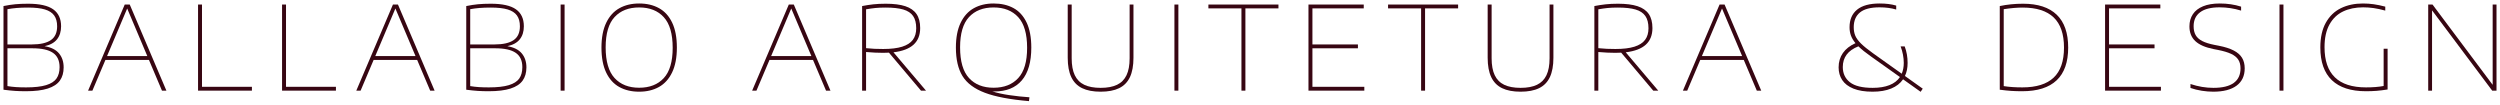
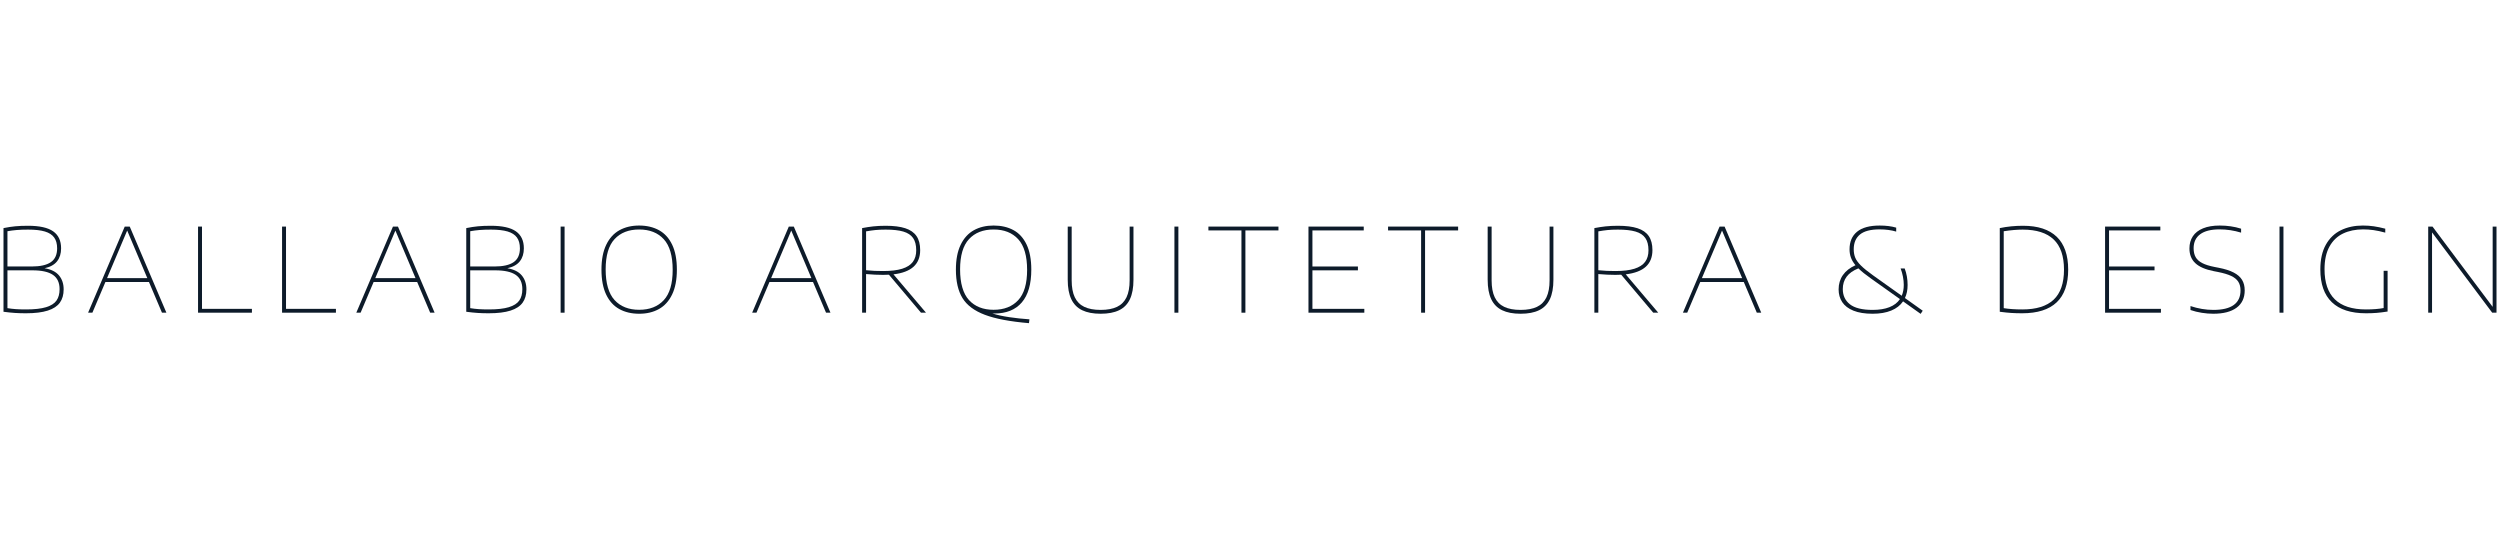
- <svg xmlns="http://www.w3.org/2000/svg" viewBox="0 -1558.0 42970.0 1798.0">
-   <path d="M1094.0 -400Q1094.0 -263 1029.0 -172.5Q964.0 -82 821.0 -36.0Q678.0 10 446.0 10Q344.0 10 259.0 4.5Q174.0 -1 60.0 -16V-1454Q168.0 -1476 262.5 -1485.0Q357.0 -1494 482.0 -1494Q778.0 -1494 914.0 -1398.0Q1050.0 -1302 1050.0 -1106Q1050.0 -972 981.5 -884.0Q913.0 -796 766.0 -764Q934.0 -736 1014.0 -640.5Q1094.0 -545 1094.0 -400ZM128.0 -1400V-794H544.0Q766.0 -794 874.0 -868.5Q982.0 -943 982.0 -1106Q982.0 -1222 931.0 -1292.5Q880.0 -1363 771.5 -1395.5Q663.0 -1428 484.0 -1428Q370.0 -1428 287.0 -1421.0Q204.0 -1414 128.0 -1400ZM1024.0 -404Q1024.0 -572 910.0 -650.0Q796.0 -728 558.0 -728H128.0V-78Q201.0 -66 275.5 -61.0Q350.0 -56 448.0 -56Q666.0 -56 792.0 -94.5Q918.0 -133 971.0 -208.5Q1024.0 -284 1024.0 -404Z" fill="#370612" />
-   <path d="M2784.0 0 2560.0 -528H1812.0L1588.0 0H1514.0L2144.0 -1480H2230.0L2860.0 0ZM1840.0 -594H2532.0L2186.0 -1412Z" fill="#370612" />
-   <path d="M3404.0 0V-1480H3472.0V-66H4330.0V0Z" fill="#370612" />
-   <path d="M4848.0 0V-1480H4916.0V-66H5774.0V0Z" fill="#370612" />
-   <path d="M7394.0 0 7170.0 -528H6422.0L6198.0 0H6124.0L6754.0 -1480H6840.0L7470.0 0ZM6450.0 -594H7142.0L6796.0 -1412Z" fill="#370612" />
-   <path d="M9048.0 -400Q9048.0 -263 8983.0 -172.5Q8918.0 -82 8775.0 -36.0Q8632.0 10 8400.0 10Q8298.0 10 8213.0 4.5Q8128.0 -1 8014.0 -16V-1454Q8122.0 -1476 8216.5 -1485.0Q8311.0 -1494 8436.0 -1494Q8732.0 -1494 8868.0 -1398.0Q9004.0 -1302 9004.0 -1106Q9004.0 -972 8935.5 -884.0Q8867.0 -796 8720.0 -764Q8888.0 -736 8968.0 -640.5Q9048.0 -545 9048.0 -400ZM8082.0 -1400V-794H8498.0Q8720.0 -794 8828.0 -868.5Q8936.0 -943 8936.0 -1106Q8936.0 -1222 8885.0 -1292.5Q8834.0 -1363 8725.5 -1395.5Q8617.0 -1428 8438.0 -1428Q8324.0 -1428 8241.0 -1421.0Q8158.0 -1414 8082.0 -1400ZM8978.0 -404Q8978.0 -572 8864.0 -650.0Q8750.0 -728 8512.0 -728H8082.0V-78Q8155.0 -66 8229.5 -61.0Q8304.0 -56 8402.0 -56Q8620.0 -56 8746.0 -94.5Q8872.0 -133 8925.0 -208.5Q8978.0 -284 8978.0 -404Z" fill="#370612" />
-   <path d="M9636.0 0V-1480H9704.0V0Z" fill="#370612" />
-   <path d="M10338.0 -740Q10338.0 -998 10420.0 -1167.5Q10502.0 -1337 10647.0 -1417.5Q10792.0 -1498 10986.0 -1498Q11182.0 -1498 11327.5 -1417.5Q11473.0 -1337 11553.5 -1168.0Q11634.0 -999 11634.0 -740Q11634.0 -482 11552.0 -312.5Q11470.0 -143 11325.0 -62.5Q11180.0 18 10986.0 18Q10790.0 18 10644.5 -62.5Q10499.0 -143 10418.5 -312.0Q10338.0 -481 10338.0 -740ZM11562.0 -736Q11562.0 -1096 11409.0 -1263.0Q11256.0 -1430 10986.0 -1430Q10716.0 -1430 10563.0 -1264.5Q10410.0 -1099 10410.0 -744Q10410.0 -384 10563.0 -217.0Q10716.0 -50 10986.0 -50Q11256.0 -50 11409.0 -215.5Q11562.0 -381 11562.0 -736Z" fill="#370612" />
-   <path d="M14198.0 0 13974.0 -528H13226.0L13002.0 0H12928.0L13558.0 -1480H13644.0L14274.0 0ZM13254.0 -594H13946.0L13600.0 -1412Z" fill="#370612" />
-   <path d="M15830.0 0 15279.0 -653Q15231.0 -650 15178.0 -650Q15101.0 -650 15039.5 -653.5Q14978.0 -657 14886.0 -664V0H14818.0V-1454Q14916.0 -1473 15009.5 -1483.5Q15103.0 -1494 15224.0 -1494Q15430.0 -1494 15560.0 -1451.5Q15690.0 -1409 15753.0 -1317.0Q15816.0 -1225 15816.0 -1076Q15816.0 -894 15702.5 -790.5Q15589.0 -687 15357.0 -659L15916.0 0ZM15180.0 -716Q15381.0 -716 15506.5 -755.5Q15632.0 -795 15690.0 -873.5Q15748.0 -952 15748.0 -1072Q15748.0 -1206 15694.0 -1283.5Q15640.0 -1361 15526.0 -1394.5Q15412.0 -1428 15222.0 -1428Q15118.0 -1428 15045.0 -1420.5Q14972.0 -1413 14886.0 -1398V-730Q14974.0 -722 15031.0 -719.0Q15088.0 -716 15180.0 -716Z" fill="#370612" />
-   <path d="M17092.0 14 17056.0 13Q17179.0 52 17347.5 77.0Q17516.0 102 17694.0 114L17686.0 180Q17199.0 139 16928.0 36.5Q16657.0 -66 16543.5 -250.5Q16430.0 -435 16430.0 -740Q16430.0 -998 16512.0 -1167.5Q16594.0 -1337 16739.0 -1417.5Q16884.0 -1498 17078.0 -1498Q17273.0 -1498 17418.0 -1420.0Q17563.0 -1342 17644.5 -1172.5Q17726.0 -1003 17726.0 -740Q17726.0 -367 17563.0 -176.5Q17400.0 14 17092.0 14ZM17078.0 -50Q17348.0 -50 17501.0 -215.5Q17654.0 -381 17654.0 -736Q17654.0 -1096 17501.0 -1263.0Q17348.0 -1430 17078.0 -1430Q16808.0 -1430 16655.0 -1264.5Q16502.0 -1099 16502.0 -744Q16502.0 -384 16655.0 -217.0Q16808.0 -50 17078.0 -50Z" fill="#370612" />
-   <path d="M18352.0 -566V-1480H18420.0V-556Q18420.0 -377 18473.5 -265.0Q18527.0 -153 18636.5 -100.5Q18746.0 -48 18918.0 -48Q19090.0 -48 19199.5 -100.5Q19309.0 -153 19362.5 -265.0Q19416.0 -377 19416.0 -556V-1480H19482.0V-566Q19482.0 -361 19421.0 -232.0Q19360.0 -103 19235.5 -42.5Q19111.0 18 18918.0 18Q18725.0 18 18600.0 -42.5Q18475.0 -103 18413.5 -232.0Q18352.0 -361 18352.0 -566Z" fill="#370612" />
-   <path d="M20186.0 0V-1480H20254.0V0Z" fill="#370612" />
-   <path d="M21338.0 0V-1414H20770.0V-1480H21974.0V-1414H21406.0V0Z" fill="#370612" />
-   <path d="M22558.0 -66H23450.0V0H22490.0V-1480H23440.0V-1414H22558.0V-794H23340.0V-728H22558.0Z" fill="#370612" />
-   <path d="M24426.0 0V-1414H23858.0V-1480H25062.0V-1414H24494.0V0Z" fill="#370612" />
-   <path d="M25570.0 -566V-1480H25638.0V-556Q25638.0 -377 25691.5 -265.0Q25745.0 -153 25854.5 -100.5Q25964.0 -48 26136.0 -48Q26308.0 -48 26417.5 -100.5Q26527.0 -153 26580.5 -265.0Q26634.0 -377 26634.0 -556V-1480H26700.0V-566Q26700.0 -361 26639.0 -232.0Q26578.0 -103 26453.5 -42.5Q26329.0 18 26136.0 18Q25943.0 18 25818.0 -42.5Q25693.0 -103 25631.5 -232.0Q25570.0 -361 25570.0 -566Z" fill="#370612" />
-   <path d="M28416.0 0 27865.0 -653Q27817.0 -650 27764.0 -650Q27687.0 -650 27625.5 -653.5Q27564.0 -657 27472.0 -664V0H27404.0V-1454Q27502.0 -1473 27595.5 -1483.5Q27689.0 -1494 27810.0 -1494Q28016.0 -1494 28146.0 -1451.5Q28276.0 -1409 28339.0 -1317.0Q28402.0 -1225 28402.0 -1076Q28402.0 -894 28288.5 -790.5Q28175.0 -687 27943.0 -659L28502.0 0ZM27766.0 -716Q27967.0 -716 28092.5 -755.5Q28218.0 -795 28276.0 -873.5Q28334.0 -952 28334.0 -1072Q28334.0 -1206 28280.0 -1283.5Q28226.0 -1361 28112.0 -1394.5Q27998.0 -1428 27808.0 -1428Q27704.0 -1428 27631.0 -1420.5Q27558.0 -1413 27472.0 -1398V-730Q27560.0 -722 27617.0 -719.0Q27674.0 -716 27766.0 -716Z" fill="#370612" />
-   <path d="M30196.0 0 29972.0 -528H29224.0L29000.0 0H28926.0L29556.0 -1480H29642.0L30272.0 0ZM29252.0 -594H29944.0L29598.0 -1412Z" fill="#370612" />
-   <path d="M33012.0 20 32710.0 -195Q32639.0 -91 32506.5 -36.5Q32374.0 18 32186.0 18Q31987.0 18 31856.5 -35.0Q31726.0 -88 31664.0 -182.0Q31602.0 -276 31602.0 -400Q31602.0 -541 31675.5 -646.5Q31749.0 -752 31892.0 -816Q31838.0 -881 31814.0 -946.5Q31790.0 -1012 31790.0 -1090Q31790.0 -1286 31919.5 -1392.0Q32049.0 -1498 32308.0 -1498Q32471.0 -1498 32592.0 -1462V-1394Q32465.0 -1432 32306.0 -1432Q32077.0 -1432 31969.5 -1344.5Q31862.0 -1257 31862.0 -1090Q31862.0 -1008 31888.5 -944.5Q31915.0 -881 31986.0 -810.5Q32057.0 -740 32194.0 -642L32687.0 -291Q32722.0 -373 32722.0 -478Q32722.0 -546 32708.0 -619.0Q32694.0 -692 32668.0 -760H32738.0Q32788.0 -628 32788.0 -476Q32788.0 -347 32742.0 -252L33048.0 -34ZM32656.0 -234 32158.0 -588Q32021.0 -684 31942.0 -762Q31805.0 -707 31739.5 -618.5Q31674.0 -530 31674.0 -406Q31674.0 -241 31796.0 -144.5Q31918.0 -48 32188.0 -48Q32358.0 -48 32476.5 -95.0Q32595.0 -142 32656.0 -234Z" fill="#370612" />
-   <path d="M34372.0 -16V-1454Q34563.0 -1494 34772.0 -1494Q35155.0 -1494 35351.5 -1304.5Q35548.0 -1115 35548.0 -740Q35548.0 -365 35349.5 -177.5Q35151.0 10 34758.0 10Q34656.0 10 34571.0 4.5Q34486.0 -1 34372.0 -16ZM35476.0 -740Q35476.0 -1089 35298.5 -1258.5Q35121.0 -1428 34766.0 -1428Q34624.0 -1428 34440.0 -1400V-78Q34575.0 -56 34760.0 -56Q35120.0 -56 35298.0 -223.5Q35476.0 -391 35476.0 -740Z" fill="#370612" />
-   <path d="M36250.0 -66H37142.0V0H36182.0V-1480H37132.0V-1414H36250.0V-794H37032.0V-728H36250.0Z" fill="#370612" />
-   <path d="M37650.0 -46V-114Q37848.0 -48 38044.0 -48Q38277.0 -48 38393.5 -132.5Q38510.0 -217 38510.0 -382Q38510.0 -474 38470.5 -534.0Q38431.0 -594 38347.0 -633.0Q38263.0 -672 38122.0 -700L38050.0 -714Q37835.0 -756 37733.5 -851.0Q37632.0 -946 37632.0 -1104Q37632.0 -1225 37690.5 -1313.5Q37749.0 -1402 37866.0 -1450.0Q37983.0 -1498 38154.0 -1498Q38349.0 -1498 38520.0 -1444V-1376Q38337.0 -1432 38150.0 -1432Q37930.0 -1432 37817.0 -1348.5Q37704.0 -1265 37704.0 -1108Q37704.0 -1016 37739.0 -954.5Q37774.0 -893 37852.5 -852.5Q37931.0 -812 38064.0 -786L38136.0 -772Q38295.0 -741 38393.0 -690.0Q38491.0 -639 38536.5 -564.0Q38582.0 -489 38582.0 -384Q38582.0 -189 38442.0 -85.5Q38302.0 18 38042.0 18Q37947.0 18 37845.0 2.0Q37743.0 -14 37650.0 -46Z" fill="#370612" />
-   <path d="M39180.0 0V-1480H39248.0V0Z" fill="#370612" />
-   <path d="M41038.0 -720V-20Q40930.0 -3 40847.0 3.5Q40764.0 10 40666.0 10Q40279.0 10 40080.5 -179.5Q39882.0 -369 39882.0 -743Q39882.0 -1000 39977.0 -1169.0Q40072.0 -1338 40236.5 -1418.0Q40401.0 -1498 40614.0 -1498Q40710.0 -1498 40800.5 -1485.0Q40891.0 -1472 40998.0 -1444V-1376Q40886.0 -1407 40796.0 -1419.5Q40706.0 -1432 40618.0 -1432Q40422.0 -1432 40273.0 -1361.0Q40124.0 -1290 40039.0 -1137.0Q39954.0 -984 39954.0 -747Q39954.0 -56 40666.0 -56Q40844.0 -56 40970.0 -80V-720Z" fill="#370612" />
-   <path d="M42844.0 -1480H42910.0V0H42836.0L41802.0 -1380V0H41736.0V-1480H41810.0L42844.0 -100Z" fill="#370612" />
+ <svg xmlns="http://www.w3.org/2000/svg" id="Camada_1" version="1.1" viewBox="0 0 8192 1798">
+   <defs>
+     <style>
+       .st0 {
+         fill: #0d1b2a;
+       }
+     </style>
+   </defs>
+   <path class="st0" d="M208.57,948.38c0,17.41-4.13,31.87-12.39,43.37-8.26,11.5-21.48,20.18-39.65,26.02-18.17,5.85-42.01,8.77-71.49,8.77-12.96,0-24.85-.35-35.65-1.05-10.8-.7-23.45-2-37.94-3.91v-274.15c13.73-2.8,26.59-4.77,38.61-5.91s25.96-1.72,41.85-1.72c37.62,0,65.07,6.1,82.36,18.3s25.93,30.76,25.93,55.67c0,17.03-4.35,31.14-13.06,42.32-8.71,11.18-22.4,18.81-41.08,22.88,21.35,3.56,37.11,11.41,47.28,23.54,10.17,12.14,15.25,27.42,15.25,45.85ZM24.4,757.73v115.53h79.31c28.22,0,49.19-4.73,62.91-14.2s20.59-24.56,20.59-45.28c0-14.74-3.24-26.59-9.72-35.56s-16.62-15.51-30.41-19.64-32.06-6.2-54.81-6.2c-14.49,0-27.01.44-37.56,1.33-10.55.89-20.65,2.22-30.31,4ZM195.22,947.61c0-21.35-7.24-36.99-21.73-46.9s-36.86-14.87-67.11-14.87H24.4v123.92c9.28,1.53,18.65,2.61,28.12,3.24,9.47.64,20.43.95,32.89.95,27.71,0,49.57-2.45,65.58-7.34s27.39-12.14,34.13-21.73c6.74-9.6,10.1-22.02,10.1-37.27Z" />
+   <path class="st0" d="M530.75,1024.63l-42.7-100.66h-142.6l-42.7,100.66h-14.11l120.11-282.15h16.4l120.11,282.15h-14.49ZM350.79,911.39h131.93l-65.96-155.95-65.96,155.95Z" />
+   <path class="st0" d="M648.95,1024.63v-282.15h12.96v269.57h163.57v12.58h-176.54Z" />
+   <path class="st0" d="M924.25,1024.63v-282.15h12.96v269.57h163.57v12.58h-176.54Z" />
+   <path class="st0" d="M1409.63,1024.63l-42.7-100.66h-142.6l-42.7,100.66h-14.11l120.11-282.15h16.4l120.11,282.15h-14.49ZM1229.66,911.39h131.93l-65.96-155.95-65.96,155.95Z" />
+   <path class="st0" d="M1724.95,948.38c0,17.41-4.13,31.87-12.39,43.37-8.26,11.5-21.48,20.18-39.65,26.02-18.17,5.85-42.01,8.77-71.49,8.77-12.96,0-24.85-.35-35.65-1.05-10.8-.7-23.45-2-37.94-3.91v-274.15c13.73-2.8,26.59-4.77,38.61-5.91s25.96-1.72,41.85-1.72c37.62,0,65.07,6.1,82.36,18.3s25.93,30.76,25.93,55.67c0,17.03-4.35,31.14-13.06,42.32s-22.4,18.81-41.08,22.88c21.35,3.56,37.11,11.41,47.28,23.54s15.25,27.42,15.25,45.85ZM1540.79,757.73v115.53h79.31c28.22,0,49.19-4.73,62.91-14.2s20.59-24.56,20.59-45.28c0-14.74-3.24-26.59-9.72-35.56s-16.62-15.51-30.41-19.64-32.06-6.2-54.81-6.2c-14.49,0-27.01.44-37.56,1.33-10.55.89-20.65,2.22-30.31,4ZM1711.61,947.61c0-21.35-7.24-36.99-21.73-46.9s-36.86-14.87-67.11-14.87h-81.98v123.92c9.28,1.53,18.65,2.61,28.12,3.24,9.47.64,20.43.95,32.89.95,27.71,0,49.57-2.45,65.58-7.34s27.39-12.14,34.13-21.73c6.74-9.6,10.1-22.02,10.1-37.27Z" />
+   <path class="st0" d="M1837.05,1024.63v-282.15h12.96v282.15h-12.96Z" />
+   <path class="st0" d="M1970.88,883.56c0-32.79,5.21-59.96,15.63-81.5s24.85-37.43,43.28-47.66,39.97-15.35,64.63-15.35,46.61,5.12,65.11,15.35,32.85,26.09,43.09,47.57,15.35,48.68,15.35,81.6-5.21,59.96-15.63,81.5-24.85,37.43-43.28,47.66c-18.43,10.23-39.97,15.35-64.63,15.35s-46.61-5.12-65.11-15.35c-18.49-10.23-32.85-26.09-43.09-47.57-10.23-21.48-15.35-48.68-15.35-81.6ZM2204.23,884.32c0-45.75-9.72-79.24-29.17-100.47s-46.33-31.84-80.64-31.84-61.2,10.52-80.64,31.55-29.17,54.11-29.17,99.23,9.72,79.24,29.17,100.47c19.45,21.23,46.33,31.84,80.64,31.84s61.2-10.52,80.64-31.55c19.45-21.03,29.17-54.11,29.17-99.23Z" />
+   <path class="st0" d="M2706.77,1024.63l-42.7-100.66h-142.6l-42.7,100.66h-14.11l120.11-282.15h16.4l120.11,282.15h-14.49ZM2526.8,911.39h131.93l-65.96-155.95-65.96,155.95Z" />
+   <path class="st0" d="M3017.9,1024.63l-105.05-124.49c-6.1.38-12.52.57-19.26.57-9.79,0-18.59-.22-26.4-.67s-17.57-1.11-29.26-2v126.59h-12.96v-277.2c12.46-2.41,24.62-4.29,36.51-5.62s25.51-2,40.89-2c26.18,0,47.53,2.7,64.06,8.1s28.79,13.95,36.79,25.64,12.01,27.01,12.01,45.95c0,23.13-7.21,41.27-21.64,54.43s-36.38,21.51-65.87,25.07l106.57,125.63h-16.4ZM2893.99,888.13c25.55,0,46.29-2.51,62.25-7.53s27.61-12.52,34.98-22.5,11.06-22.59,11.06-37.84c0-17.03-3.43-30.47-10.29-40.32s-17.54-16.9-32.03-21.16-33.81-6.39-57.96-6.39c-13.22,0-24.47.48-33.74,1.43s-19.38,2.38-30.31,4.29v127.35c11.18,1.02,20.4,1.72,27.64,2.1s16.71.57,28.41.57Z" />
+   <path class="st0" d="M3258.5,1027.3l-6.86-.19c15.63,4.96,34.16,9.02,55.57,12.2,21.42,3.18,43.44,5.53,66.06,7.05l-1.53,12.58c-61.9-5.21-110.07-14.33-144.51-27.36-34.44-13.03-58.88-31.27-73.3-54.72s-21.64-54.56-21.64-93.32c0-32.79,5.21-59.96,15.63-81.5s24.85-37.43,43.28-47.66,39.97-15.35,64.63-15.35,46.39,4.96,64.82,14.87,32.82,25.64,43.18,47.18,15.54,49.03,15.54,82.45c0,47.41-10.36,83.22-31.08,107.43s-50.65,36.32-89.79,36.32ZM3255.83,1015.1c34.32,0,61.2-10.52,80.64-31.55,19.45-21.03,29.17-54.11,29.17-99.23s-9.72-79.24-29.17-100.47-46.33-31.84-80.64-31.84-61.2,10.52-80.64,31.55-29.17,54.11-29.17,99.23,9.72,79.24,29.17,100.47c19.45,21.23,46.33,31.84,80.64,31.84Z" />
+   <path class="st0" d="M3498.71,916.73v-174.25h12.96v176.16c0,22.75,3.4,41.24,10.2,55.48,6.8,14.23,17.16,24.69,31.08,31.36s31.81,10.01,53.67,10.01,39.75-3.34,53.67-10.01,24.28-17.13,31.08-31.36c6.8-14.23,10.2-32.73,10.2-55.48v-176.16h12.58v174.25c0,26.05-3.88,47.28-11.63,63.68s-19.54,28.44-35.36,36.13c-15.82,7.69-36,11.53-60.53,11.53s-44.74-3.84-60.62-11.53c-15.89-7.69-27.74-19.73-35.56-36.13s-11.72-37.62-11.72-63.68Z" />
+   <path class="st0" d="M3848.35,1024.63v-282.15h12.96v282.15h-12.96Z" />
+   <path class="st0" d="M4067.98,1024.63v-269.57h-108.29v-12.58h229.54v12.58h-108.29v269.57h-12.96Z" />
+   <path class="st0" d="M4300.56,1012.05h170.06v12.58h-183.02v-282.15h181.11v12.58h-168.15v118.2h149.08v12.58h-149.08v126.21Z" />
+   <path class="st0" d="M4656.69,1024.63v-269.57h-108.29v-12.58h229.54v12.58h-108.29v269.57h-12.96Z" />
+   <path class="st0" d="M4874.78,916.73v-174.25h12.96v176.16c0,22.75,3.4,41.24,10.2,55.48,6.8,14.23,17.16,24.69,31.08,31.36s31.81,10.01,53.67,10.01,39.75-3.34,53.67-10.01,24.28-17.13,31.08-31.36c6.8-14.23,10.2-32.73,10.2-55.48v-176.16h12.58v174.25c0,26.05-3.88,47.28-11.63,63.68s-19.54,28.44-35.36,36.13c-15.82,7.69-36,11.53-60.53,11.53s-44.74-3.84-60.62-11.53c-15.89-7.69-27.74-19.73-35.56-36.13s-11.72-37.62-11.72-63.68Z" />
+   <path class="st0" d="M5417.36,1024.63l-105.05-124.49c-6.1.38-12.52.57-19.26.57-9.79,0-18.59-.22-26.4-.67s-17.57-1.11-29.26-2v126.59h-12.96v-277.2c12.46-2.41,24.62-4.29,36.51-5.62s25.51-2,40.89-2c26.18,0,47.53,2.7,64.06,8.1s28.79,13.95,36.79,25.64,12.01,27.01,12.01,45.95c0,23.13-7.21,41.27-21.64,54.43s-36.38,21.51-65.87,25.07l106.57,125.63h-16.4ZM5293.44,888.13c25.55,0,46.29-2.51,62.25-7.53s27.61-12.52,34.98-22.5,11.06-22.59,11.06-37.84c0-17.03-3.43-30.47-10.29-40.32s-17.54-16.9-32.03-21.16-33.81-6.39-57.96-6.39c-13.22,0-24.47.48-33.74,1.43s-19.38,2.38-30.31,4.29v127.35c11.18,1.02,20.4,1.72,27.64,2.1s16.71.57,28.41.57Z" />
+   <path class="st0" d="M5756.71,1024.63l-42.7-100.66h-142.6l-42.7,100.66h-14.11l120.11-282.15h16.4l120.11,282.15h-14.49ZM5576.74,911.39h131.93l-65.96-155.95-65.96,155.95Z" />
+   <path class="st0" d="M6293.56,1028.45l-57.57-40.99c-9.02,13.22-21.96,23.29-38.8,30.22-16.84,6.93-37.21,10.39-61.1,10.39-25.29,0-46.23-3.37-62.82-10.1-16.59-6.74-28.82-16.08-36.7-28.02-7.88-11.95-11.82-25.8-11.82-41.56,0-17.92,4.67-33.59,14.01-46.99s23.1-24.18,41.27-32.31c-6.86-8.26-11.82-16.55-14.87-24.88s-4.58-17.44-4.58-27.36c0-24.91,8.23-44.1,24.69-57.57s41.15-20.21,74.07-20.21c20.72,0,38.76,2.29,54.14,6.86v12.96c-16.14-4.83-34.32-7.24-54.52-7.24-29.1,0-50.49,5.56-64.15,16.68s-20.49,27.29-20.49,48.52c0,10.42,1.68,19.67,5.05,27.74s9.56,16.59,18.59,25.55,22.24,19.67,39.65,32.12l93.99,66.92c4.45-10.42,6.67-22.31,6.67-35.65,0-8.64-.89-17.6-2.67-26.88s-4.32-18.24-7.63-26.88h13.35c6.35,16.78,9.53,34.82,9.53,54.14,0,16.4-2.92,30.63-8.77,42.7l58.34,41.56-6.86,10.29ZM6225.69,980.02l-94.94-67.49c-17.41-12.2-31.14-23.26-41.18-33.17-17.41,6.99-30.28,16.11-38.61,27.36s-12.49,24.75-12.49,40.51c0,20.97,7.75,37.59,23.26,49.85,15.51,12.26,40.42,18.4,74.73,18.4,21.61,0,39.94-2.99,55-8.96,15.06-5.97,26.47-14.81,34.22-26.5Z" />
+   <path class="st0" d="M6552.84,1021.58v-274.15c24.28-5.08,49.69-7.63,76.26-7.63,48.68,0,85.5,12.04,110.48,36.13s37.46,59.96,37.46,107.62-12.61,83.41-37.84,107.24-62.82,35.75-112.77,35.75c-12.96,0-24.85-.35-35.65-1.05-10.8-.7-23.45-2-37.94-3.91ZM6763.31,883.56c0-44.36-11.28-77.31-33.84-98.85s-56.4-32.31-101.52-32.31c-18.05,0-38.76,1.78-62.15,5.34v252.03c17.16,2.8,37.49,4.19,61.01,4.19,45.75,0,79.94-10.64,102.57-31.93,22.62-21.29,33.93-54.11,33.93-98.47Z" />
+   <path class="st0" d="M6910.87,1012.05h170.06v12.58h-183.02v-282.15h181.11v12.58h-168.15v118.2h149.08v12.58h-149.08v126.21Z" />
+   <path class="st0" d="M7177.77,1015.87v-12.96c25.17,8.39,50.2,12.58,75.11,12.58,29.61,0,51.82-5.37,66.63-16.11,14.81-10.74,22.21-26.59,22.21-47.57,0-11.69-2.51-21.35-7.53-28.98s-12.87-13.92-23.54-18.87-24.97-9.21-42.9-12.77l-13.73-2.67c-27.33-5.34-47.44-14.04-60.34-26.12s-19.35-28.15-19.35-48.23c0-15.38,3.72-28.69,11.15-39.94s18.59-19.92,33.46-26.02,33.17-9.15,54.91-9.15c24.78,0,48.04,3.43,69.78,10.29v12.96c-23.26-7.12-46.77-10.68-70.54-10.68-27.96,0-49.12,5.31-63.48,15.92s-21.54,25.9-21.54,45.85c0,11.69,2.22,21.45,6.67,29.26s11.66,14.3,21.64,19.45,23.42,9.37,40.32,12.68l13.73,2.67c20.21,3.94,36.54,9.15,49,15.63s21.57,14.49,27.36,24.02,8.67,20.97,8.67,34.32c0,24.78-8.9,43.75-26.69,56.91s-43.21,19.73-76.26,19.73c-12.07,0-24.59-1.02-37.56-3.05s-25.36-5.08-37.18-9.15Z" />
+   <path class="st0" d="M7469.46,1024.63v-282.15h12.96v282.15h-12.96Z" />
+   <path class="st0" d="M7823.67,887.37v133.45c-13.73,2.16-25.86,3.65-36.41,4.48-10.55.83-22.05,1.24-34.51,1.24-49.19,0-86.39-12.04-111.62-36.13-25.23-24.08-37.84-59.89-37.84-107.43,0-32.66,6.04-59.74,18.11-81.21s28.56-37.3,49.47-47.47,44.9-15.25,71.97-15.25c12.2,0,24.05.83,35.56,2.48s24.05,4.26,37.65,7.82v12.96c-14.24-3.94-27.07-6.7-38.51-8.29s-22.75-2.38-33.93-2.38c-24.91,0-46.84,4.51-65.77,13.54s-33.81,23.26-44.61,42.7-16.2,44.23-16.2,74.35c0,87.82,45.25,131.74,135.74,131.74,22.62,0,41.94-1.53,57.96-4.58v-122.01h12.96Z" />
+   <path class="st0" d="M8167.98,742.48h12.58v282.15h-14.11l-197.13-263.09v263.09h-12.58v-282.15h14.11l197.13,263.09v-263.09Z" />
</svg>
